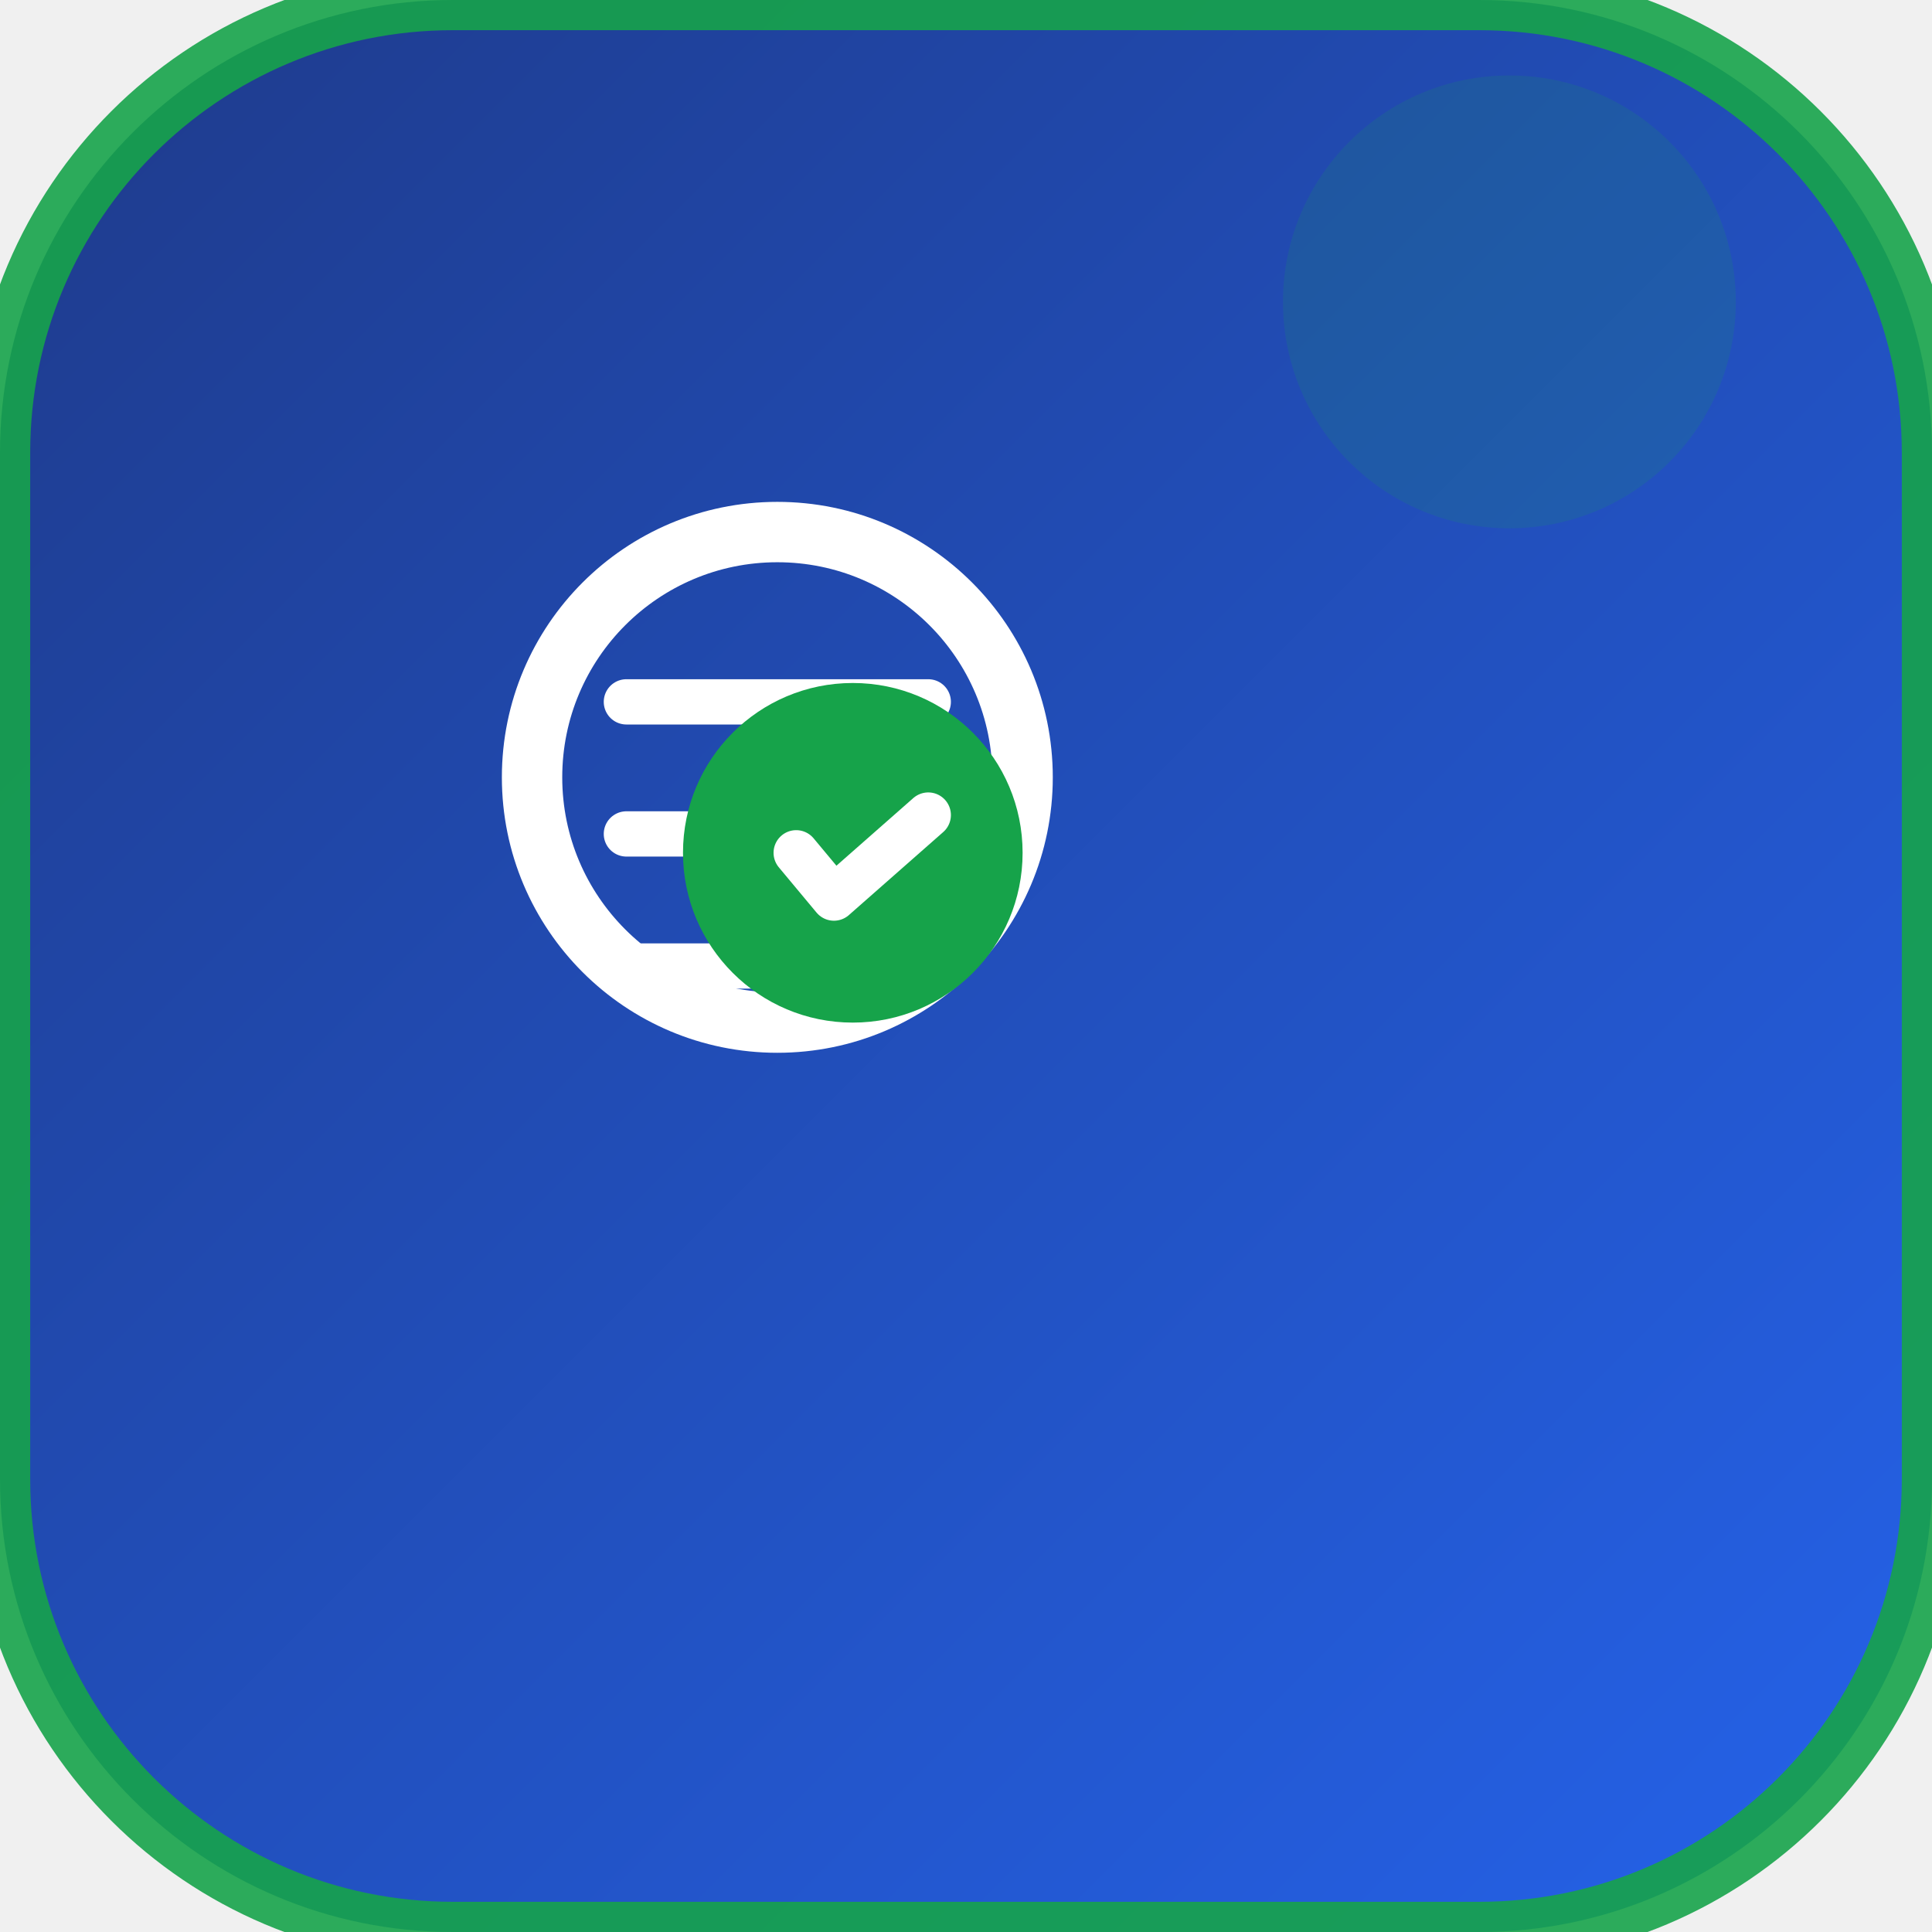
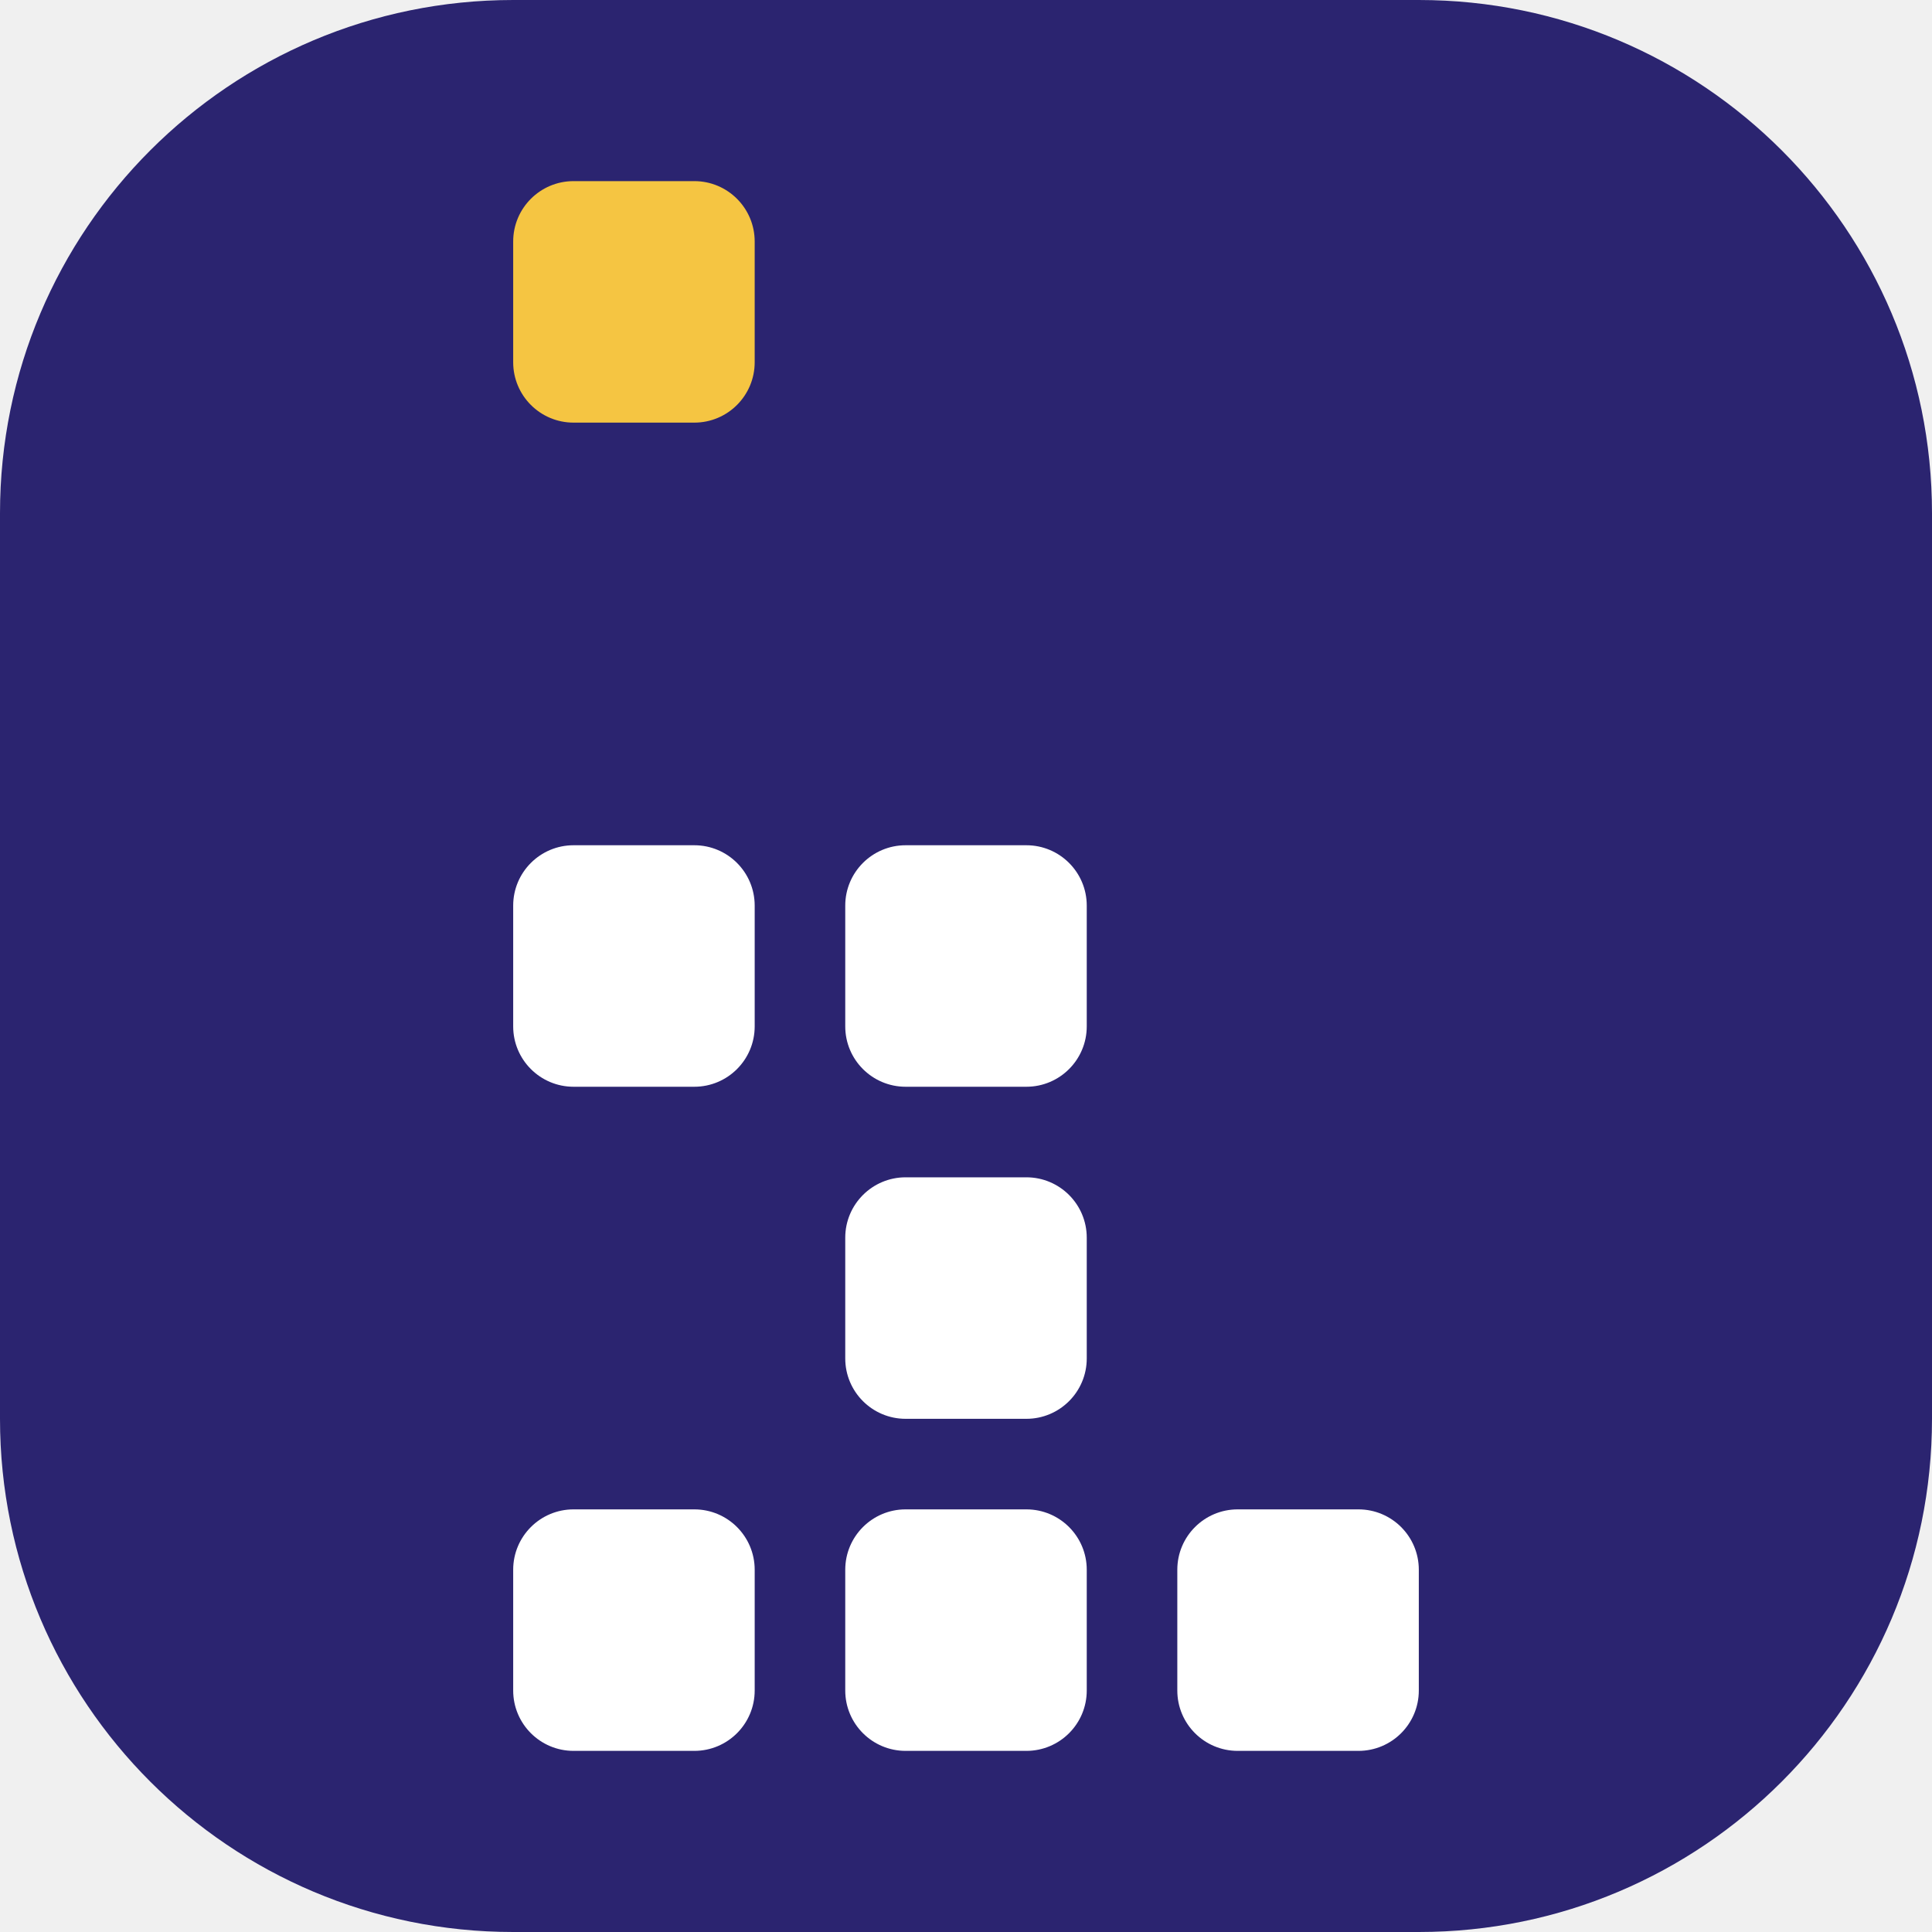
- <svg xmlns="http://www.w3.org/2000/svg" viewBox="0 0 512 512">
-   <defs>
-     <linearGradient id="bgGradient" x1="0%" y1="0%" x2="100%" y2="100%">
-       <stop offset="0%" style="stop-color:#1e3a8a;stop-opacity:1" />
-       <stop offset="100%" style="stop-color:#2563eb;stop-opacity:1" />
-     </linearGradient>
-   </defs>
-   <rect width="512" height="512" fill="url(#bgGradient)" rx="120" />
-   <rect width="512" height="512" fill="none" stroke="#16a34a" stroke-width="16" rx="120" opacity="0.9" />
-   <g transform="translate(126, 126)">
-     <circle cx="80" cy="80" r="65" fill="none" stroke="#ffffff" stroke-width="16" />
-     <line x1="40" y1="60" x2="120" y2="60" stroke="#ffffff" stroke-width="12" stroke-linecap="round" />
-     <line x1="40" y1="95" x2="120" y2="95" stroke="#ffffff" stroke-width="12" stroke-linecap="round" />
-     <line x1="40" y1="130" x2="120" y2="130" stroke="#ffffff" stroke-width="12" stroke-linecap="round" />
-     <g transform="translate(100, 100)">
-       <circle cx="0" cy="0" r="45" fill="#16a34a" />
-       <polyline points="-15,0 -5,12 20,-10" fill="none" stroke="#ffffff" stroke-width="12" stroke-linecap="round" stroke-linejoin="round" />
-     </g>
+ <svg xmlns="http://www.w3.org/2000/svg" viewBox="0 0 64 64">
+   <rect width="64" height="64" rx="17" fill="#2b2470" />
+   <rect x="17" y="6" width="8" height="8" rx="2" fill="#f5c542" />
+   <g fill="#ffffff">
+     <rect x="17" y="28" width="8" height="8" rx="2" />
+     <rect x="28" y="28" width="8" height="8" rx="2" />
+     <rect x="28" y="39" width="8" height="8" rx="2" />
+     <rect x="17" y="50" width="8" height="8" rx="2" />
+     <rect x="28" y="50" width="8" height="8" rx="2" />
+     <rect x="39" y="50" width="8" height="8" rx="2" />
  </g>
-   <circle cx="400" cy="80" r="60" fill="#16a34a" opacity="0.15" />
</svg>
